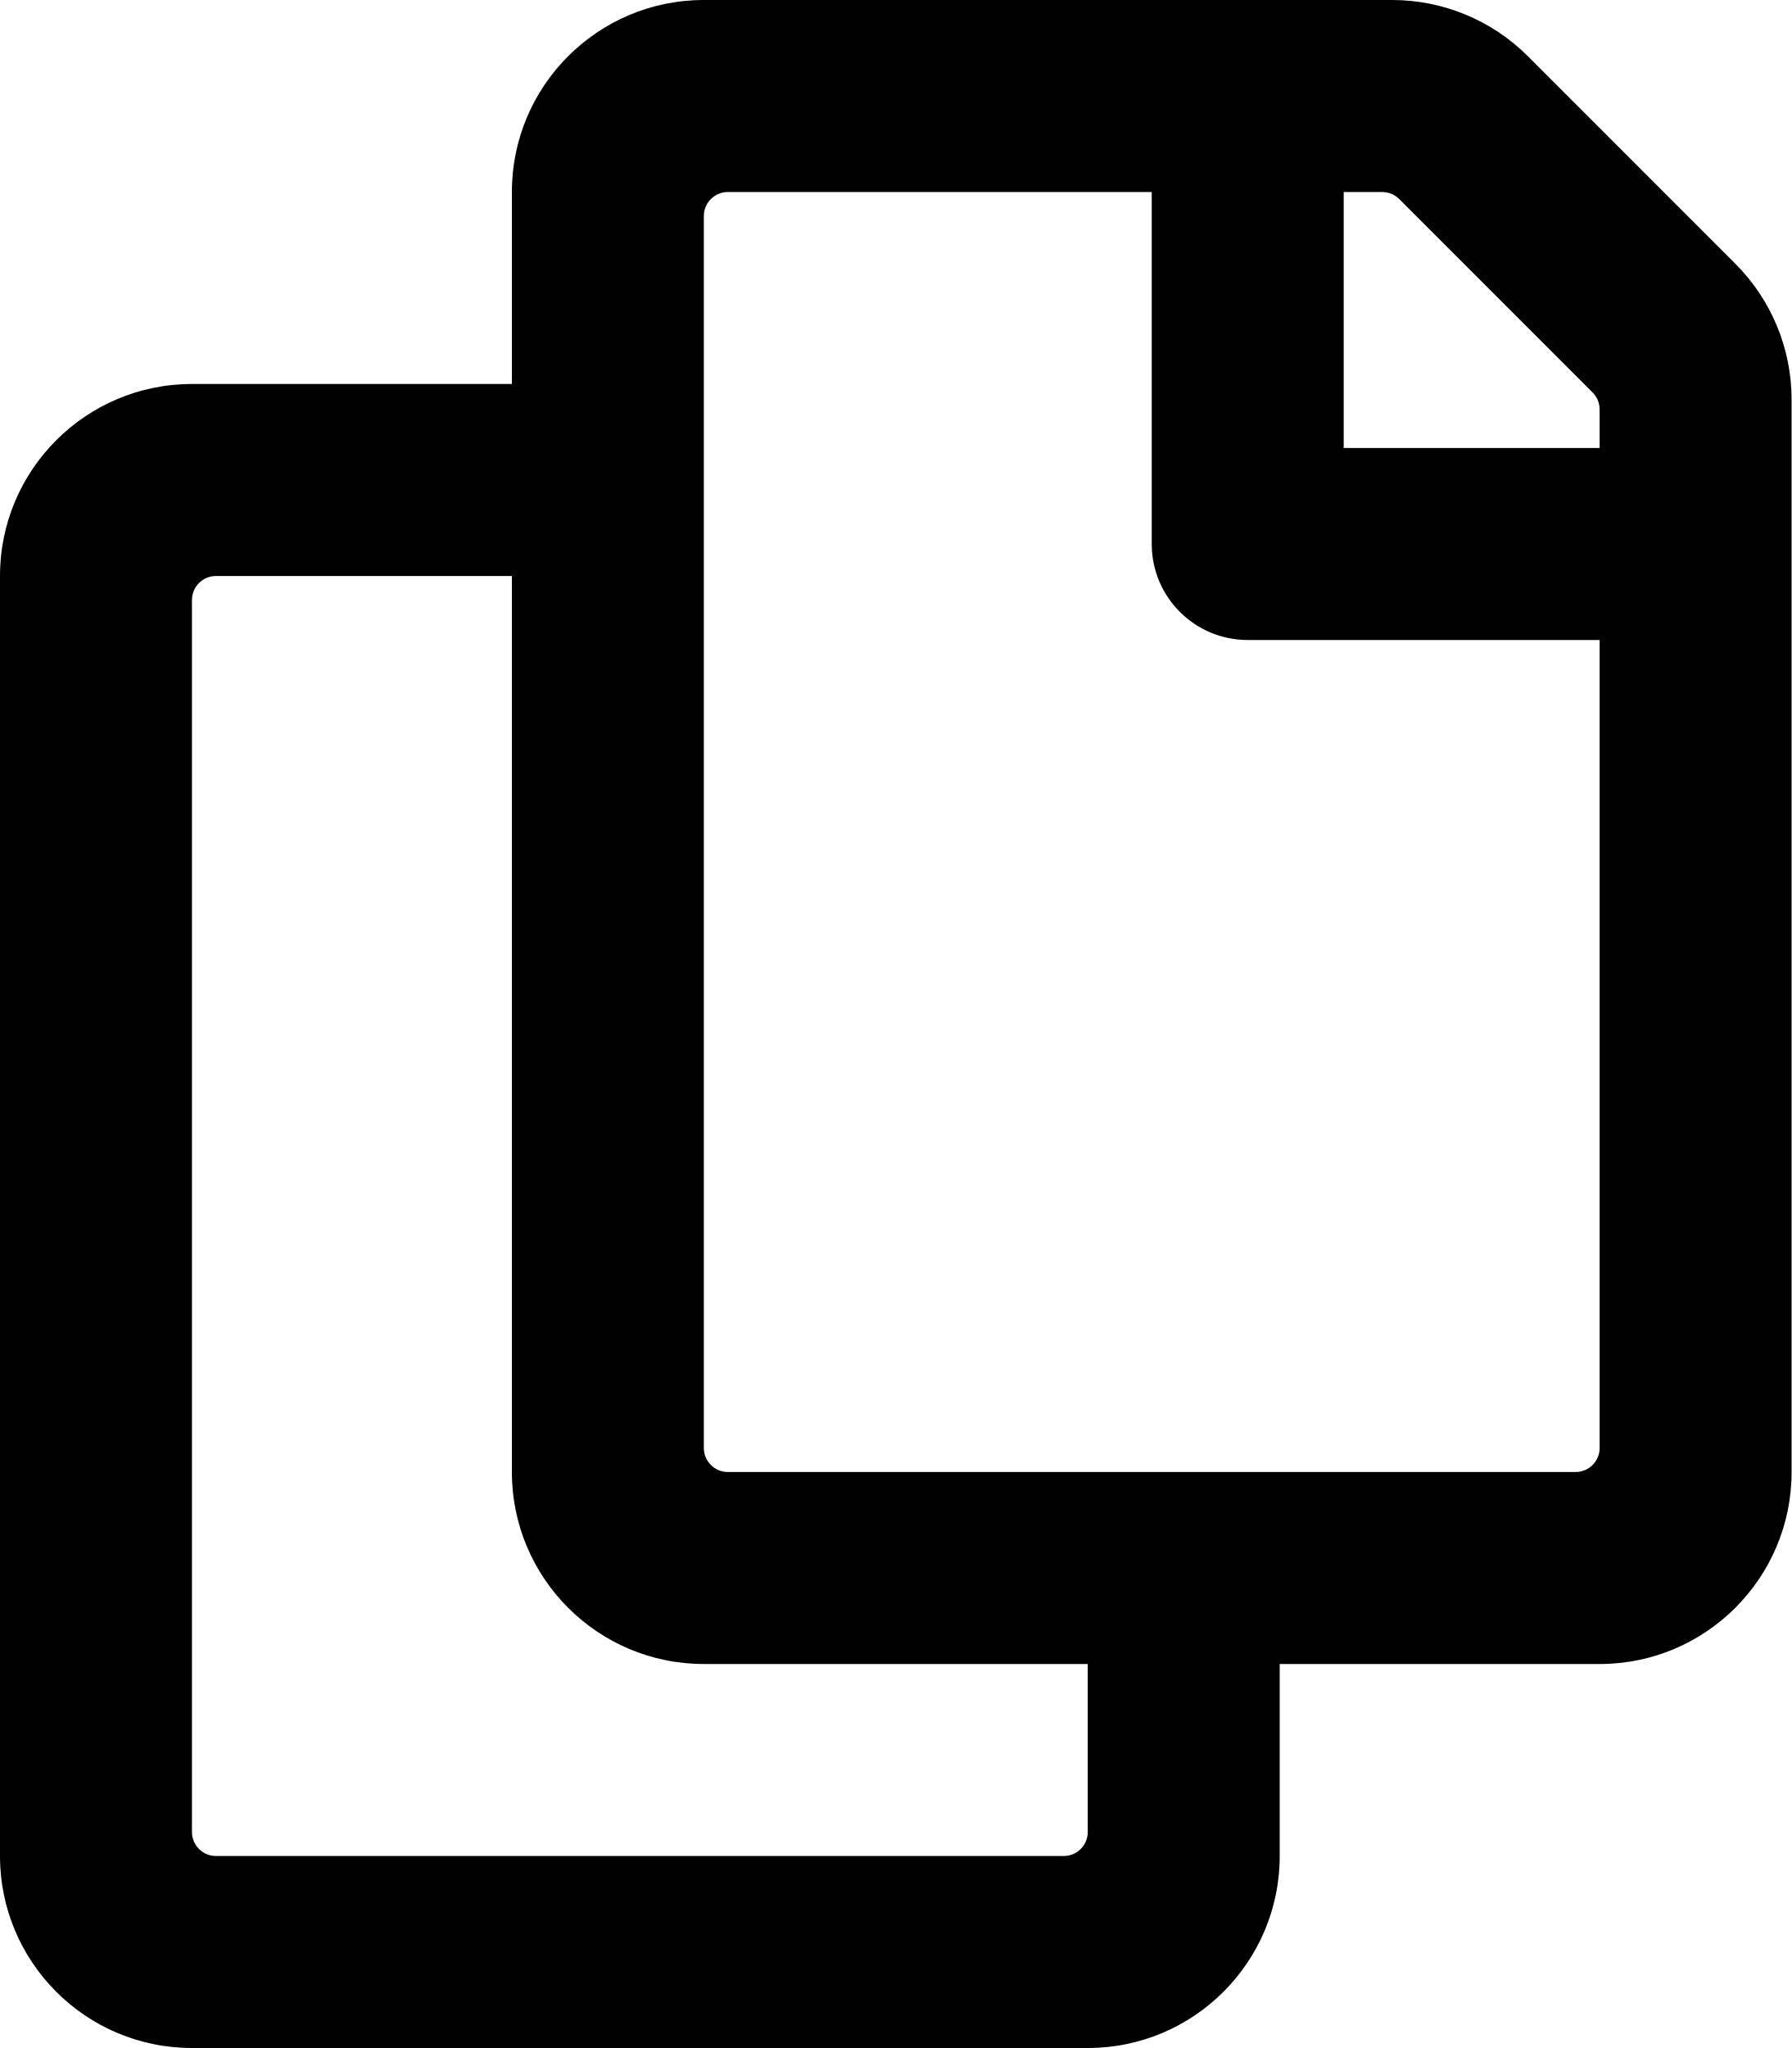
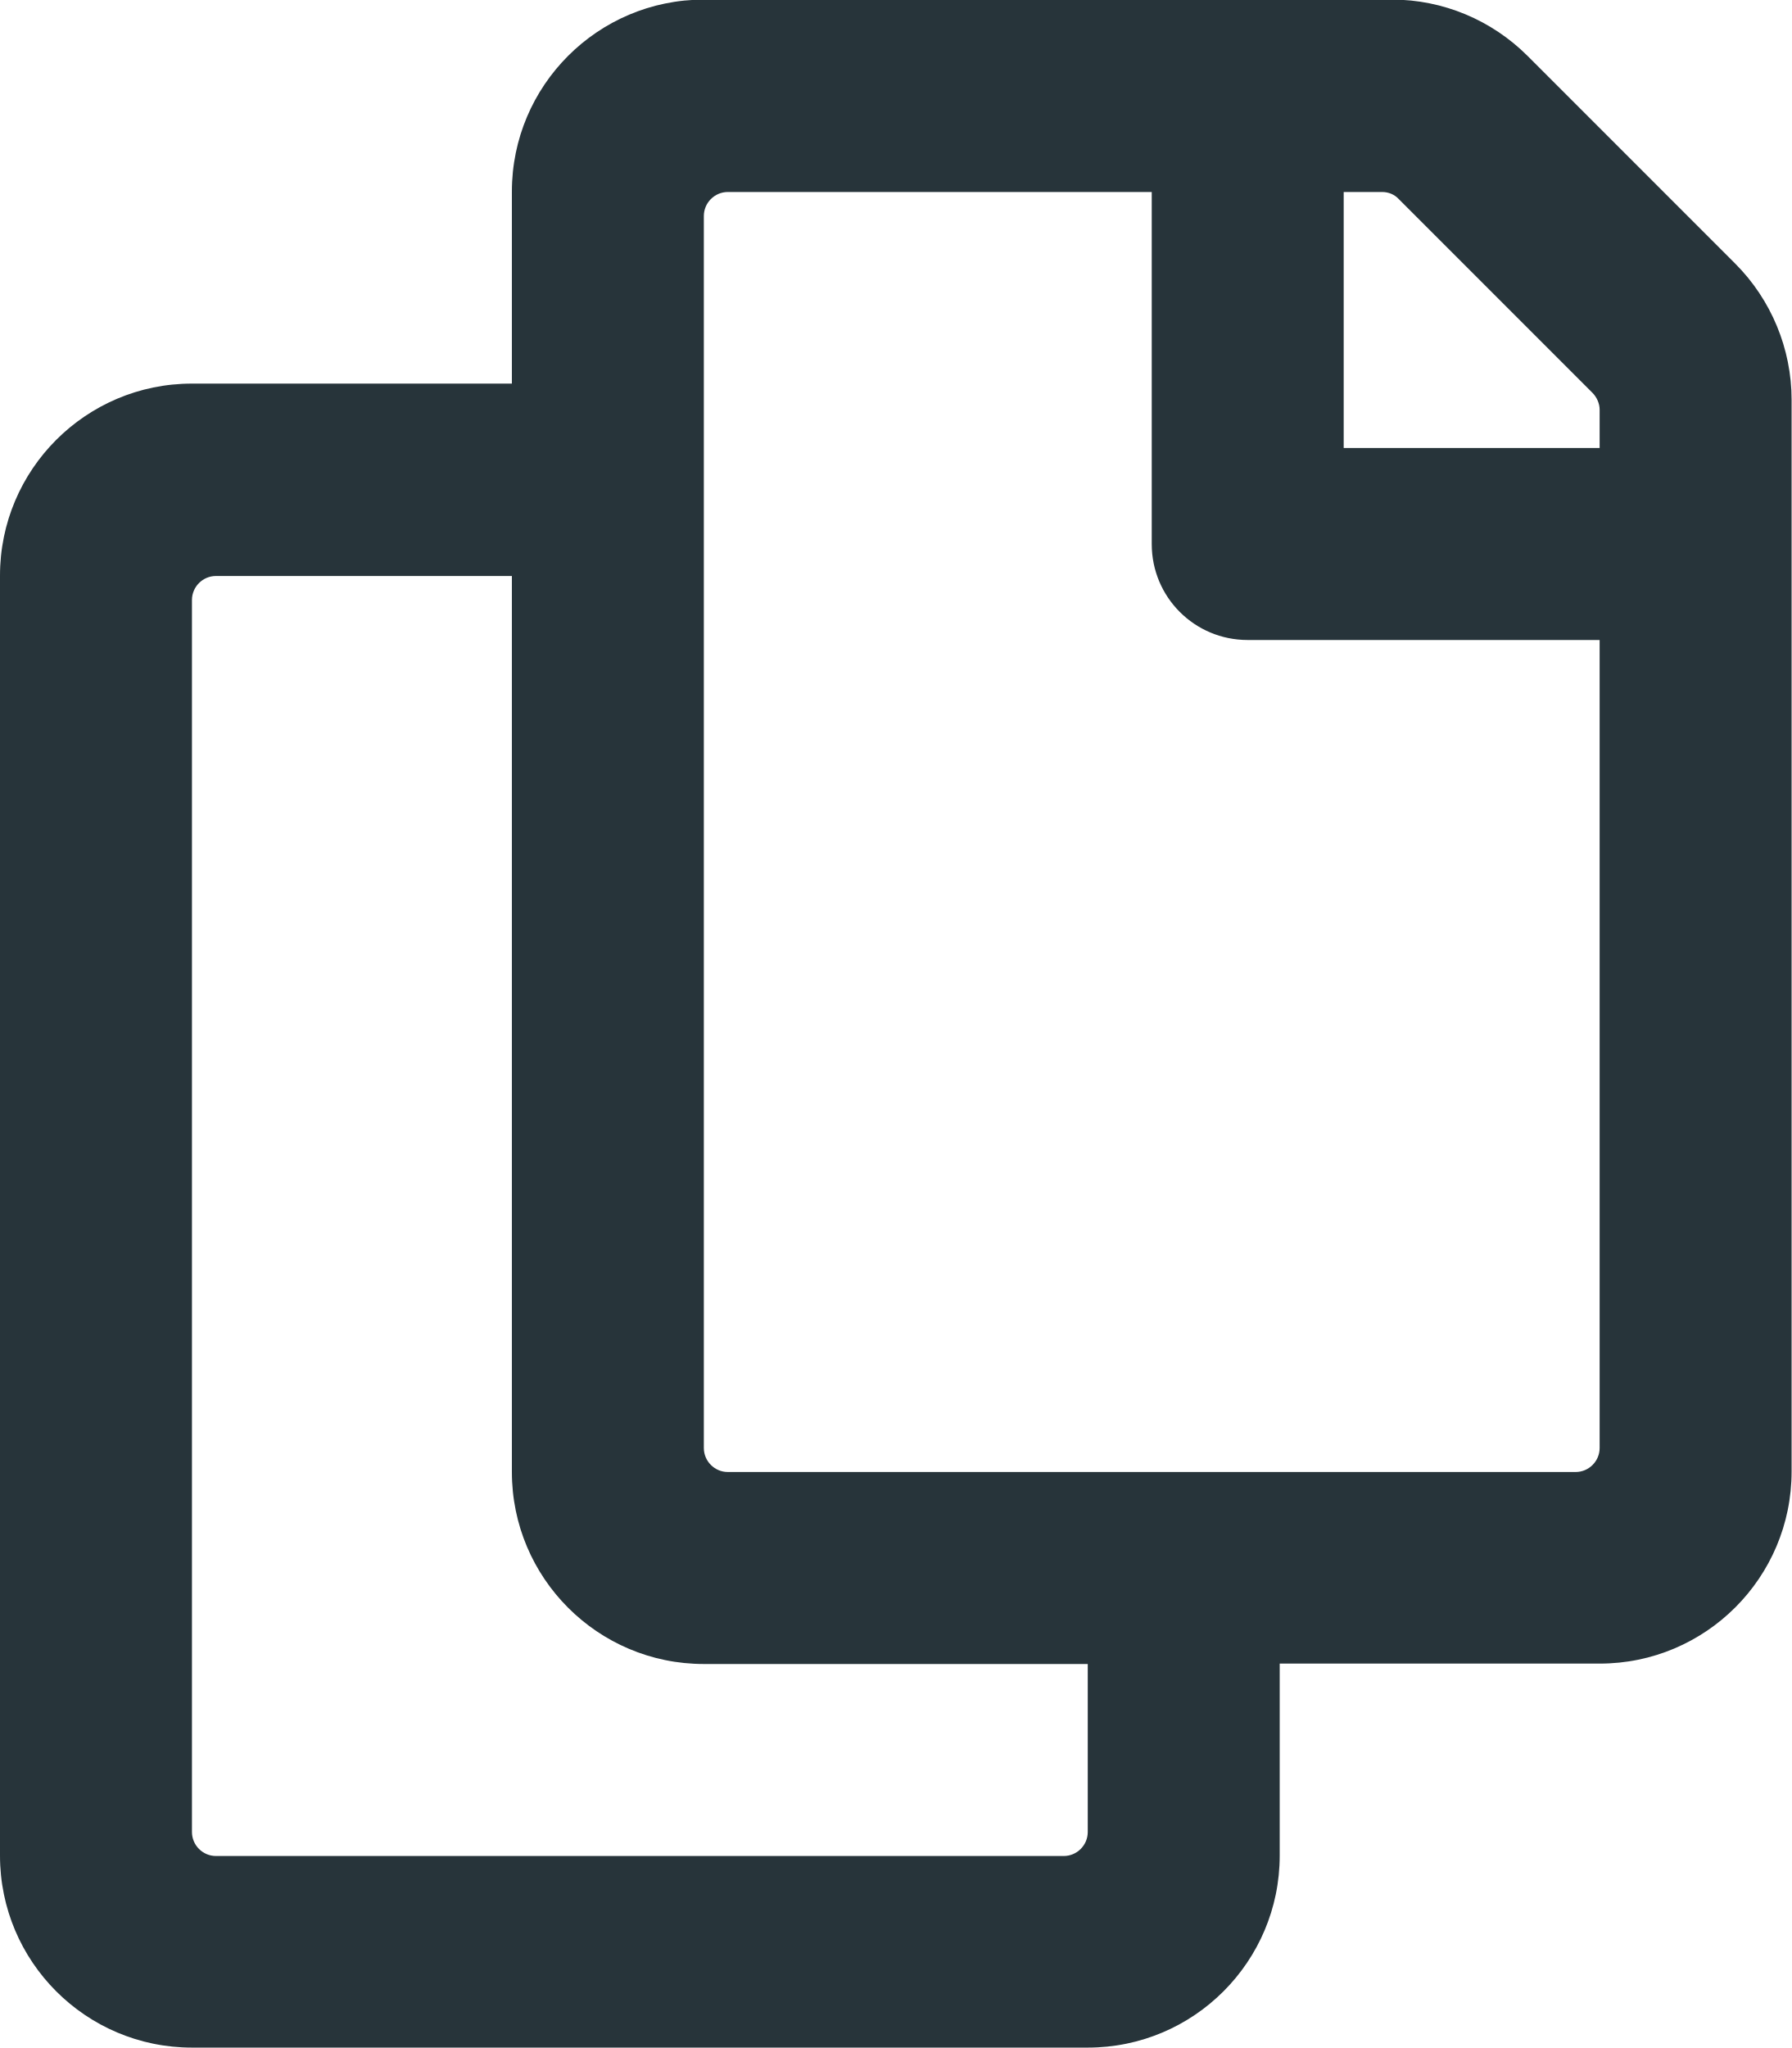
- <svg xmlns="http://www.w3.org/2000/svg" aria-hidden="true" focusable="false" data-prefix="far" data-icon="copy" class="svg-inline--fa fa-copy fa-w-14" role="img" viewBox="0 0 448 512">
-   <path fill="currentColor" d="M433.941 65.941l-51.882-51.882A48 48 0 0 0 348.118 0H176c-26.51 0-48 21.49-48 48v48H48c-26.51 0-48 21.49-48 48v320c0 26.51 21.49 48 48 48h224c26.51 0 48-21.49 48-48v-48h80c26.51 0 48-21.49 48-48V99.882a48 48 0 0 0-14.059-33.941zM266 464H54a6 6 0 0 1-6-6V150a6 6 0 0 1 6-6h74v224c0 26.51 21.49 48 48 48h96v42a6 6 0 0 1-6 6zm128-96H182a6 6 0 0 1-6-6V54a6 6 0 0 1 6-6h106v88c0 13.255 10.745 24 24 24h88v202a6 6 0 0 1-6 6zm6-256h-64V48h9.632c1.591 0 3.117.632 4.243 1.757l48.368 48.368a6 6 0 0 1 1.757 4.243V112z" />
+ <svg xmlns="http://www.w3.org/2000/svg" version="1.1" id="Capa_1" focusable="false" x="0px" y="0px" viewBox="0 0 448 512" style="enable-background:new 0 0 448 512;" xml:space="preserve">
+   <style type="text/css">
+ 	.st0{fill:#27343A;}
+ </style>
+   <path class="st0" d="M433.9,65.9l-51.9-51.9c-9-9-21.2-14.1-33.9-14.1H176c-26.5,0-48,21.5-48,48v48H48c-26.5,0-48,21.5-48,48v320  c0,26.5,21.5,48,48,48h224c26.5,0,48-21.5,48-48v-48h80c26.5,0,48-21.5,48-48V99.9C448,87.2,442.9,74.9,433.9,65.9z M266,464H54  c-3.3,0-6-2.7-6-6V150c0-3.3,2.7-6,6-6h74v224c0,26.5,21.5,48,48,48h96v42C272,461.3,269.3,464,266,464z M394,368H182  c-3.3,0-6-2.7-6-6V54c0-3.3,2.7-6,6-6h106v88c0,13.3,10.7,24,24,24h88v202C400,365.3,397.3,368,394,368z M400,112h-64V48h9.6  c1.6,0,3.1,0.6,4.2,1.8l48.4,48.4c1.1,1.1,1.8,2.7,1.8,4.2V112z" />
</svg>
